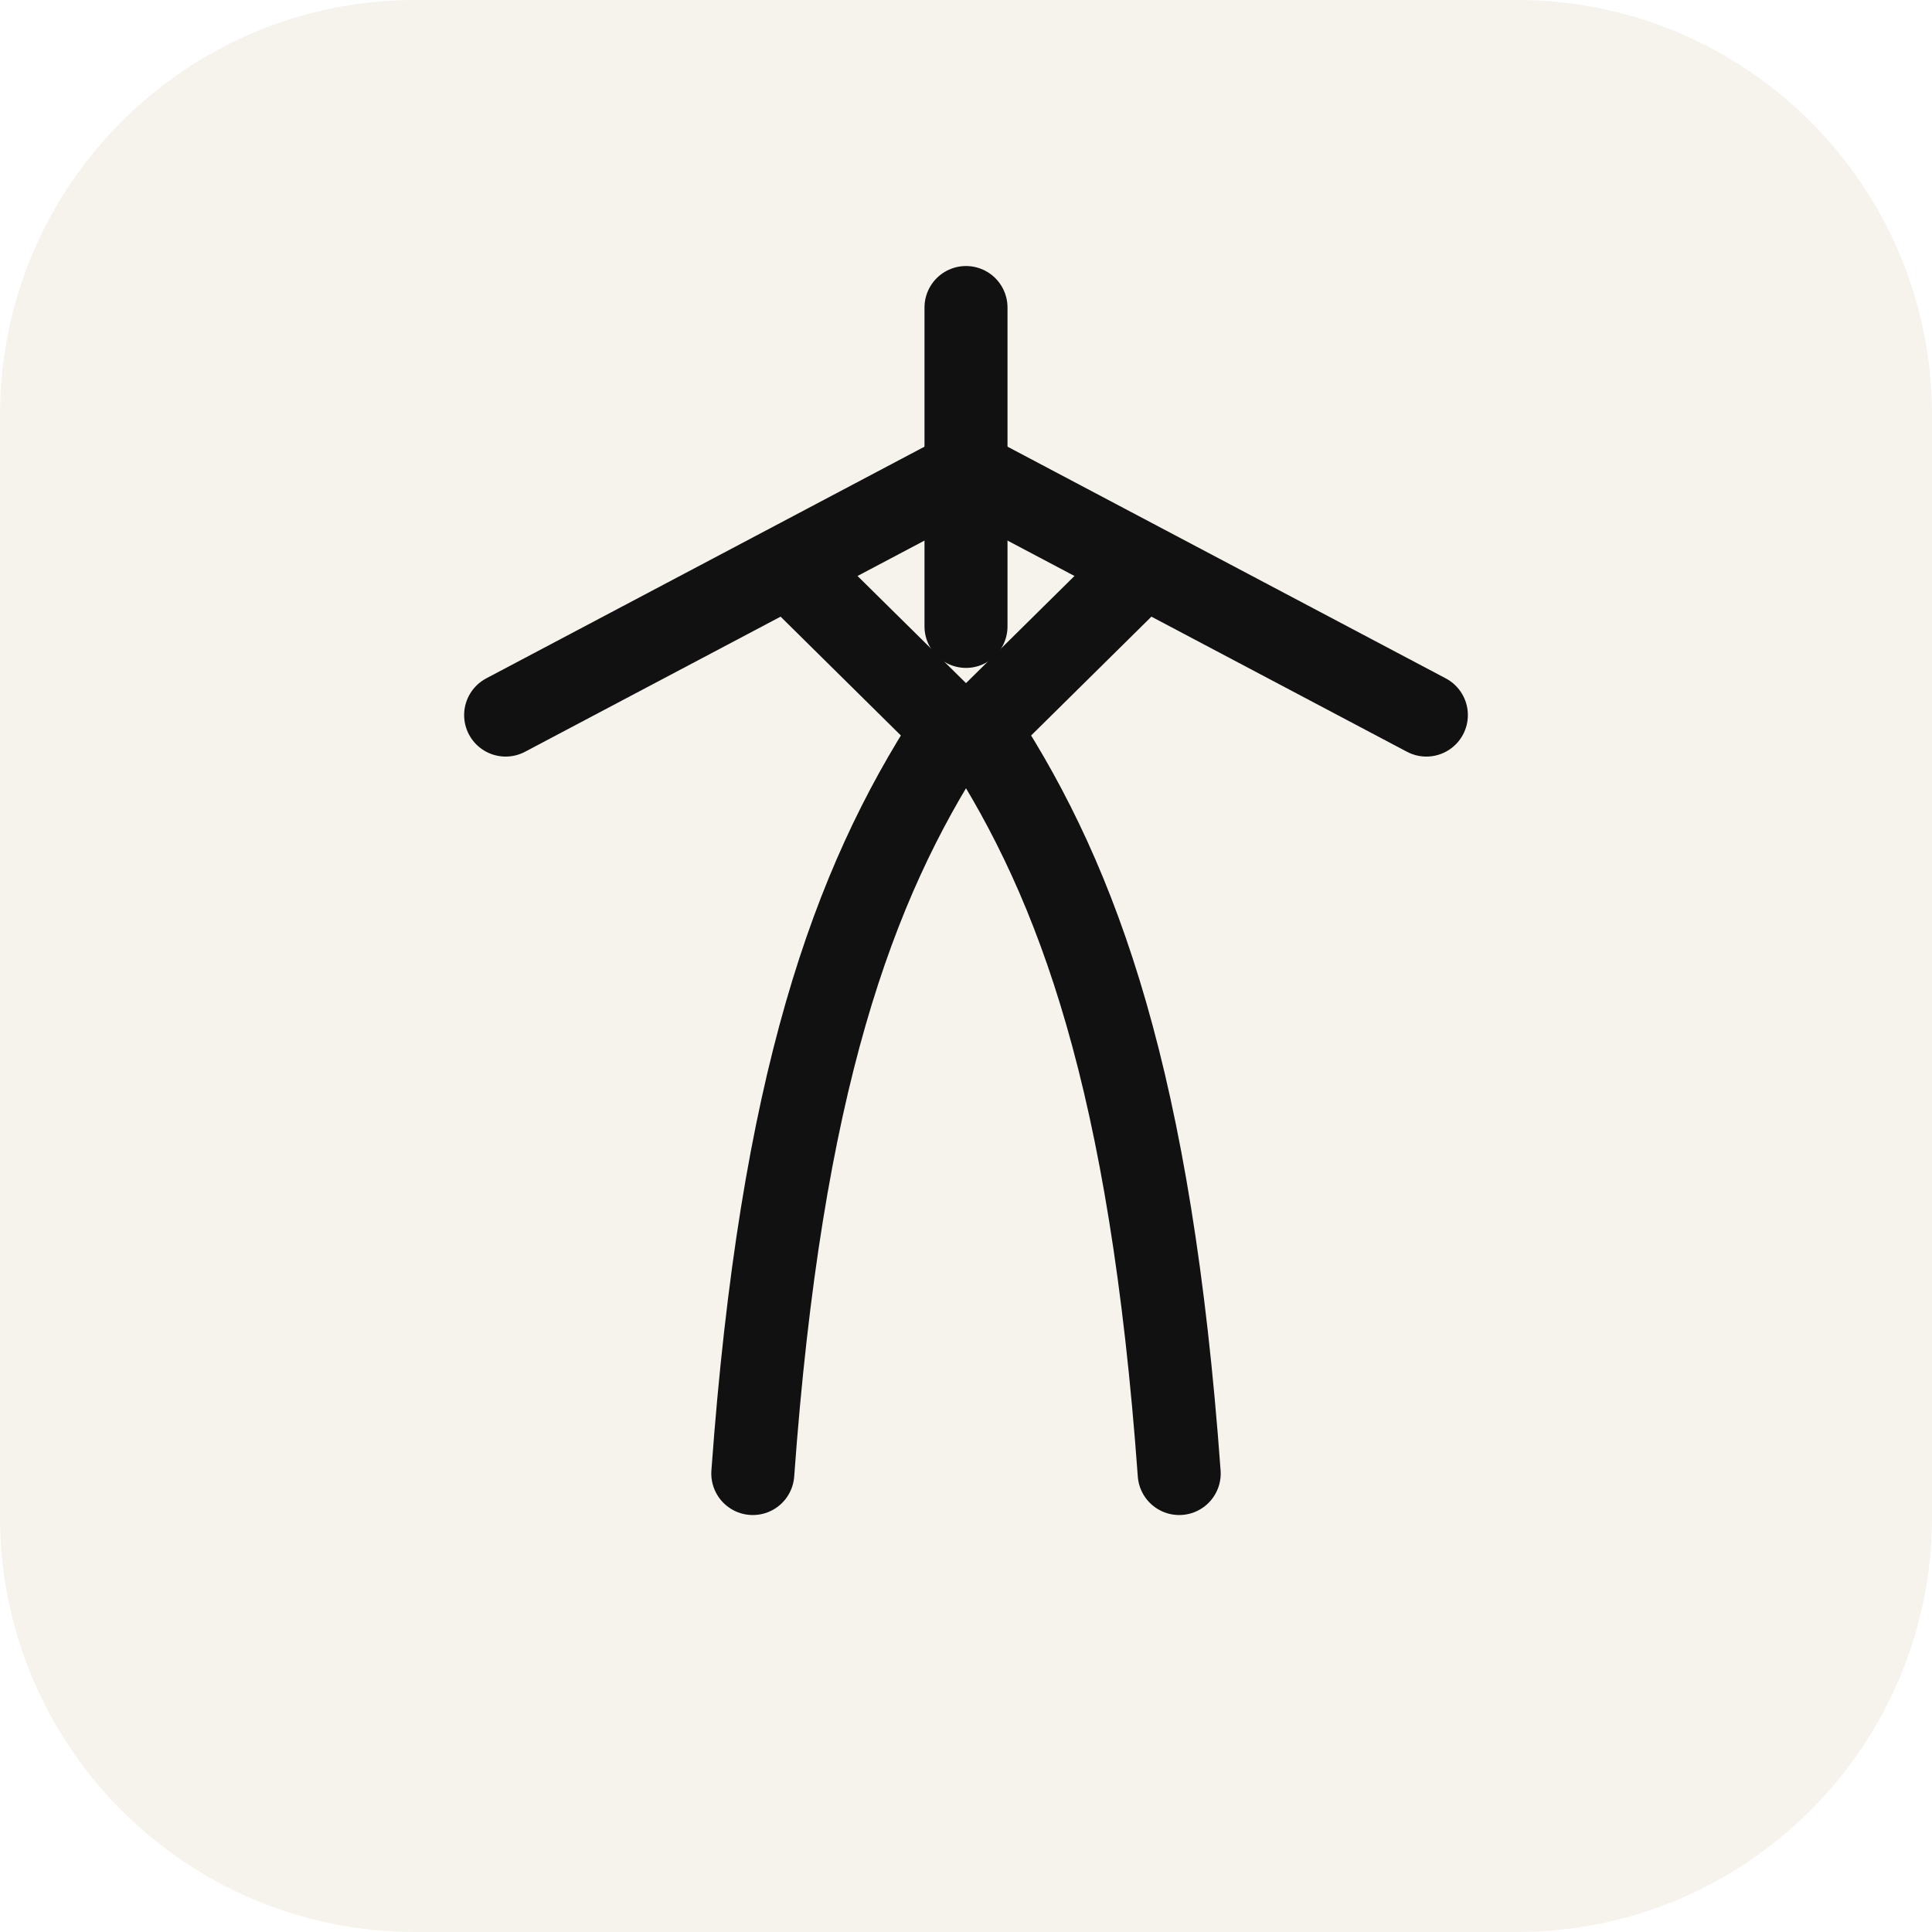
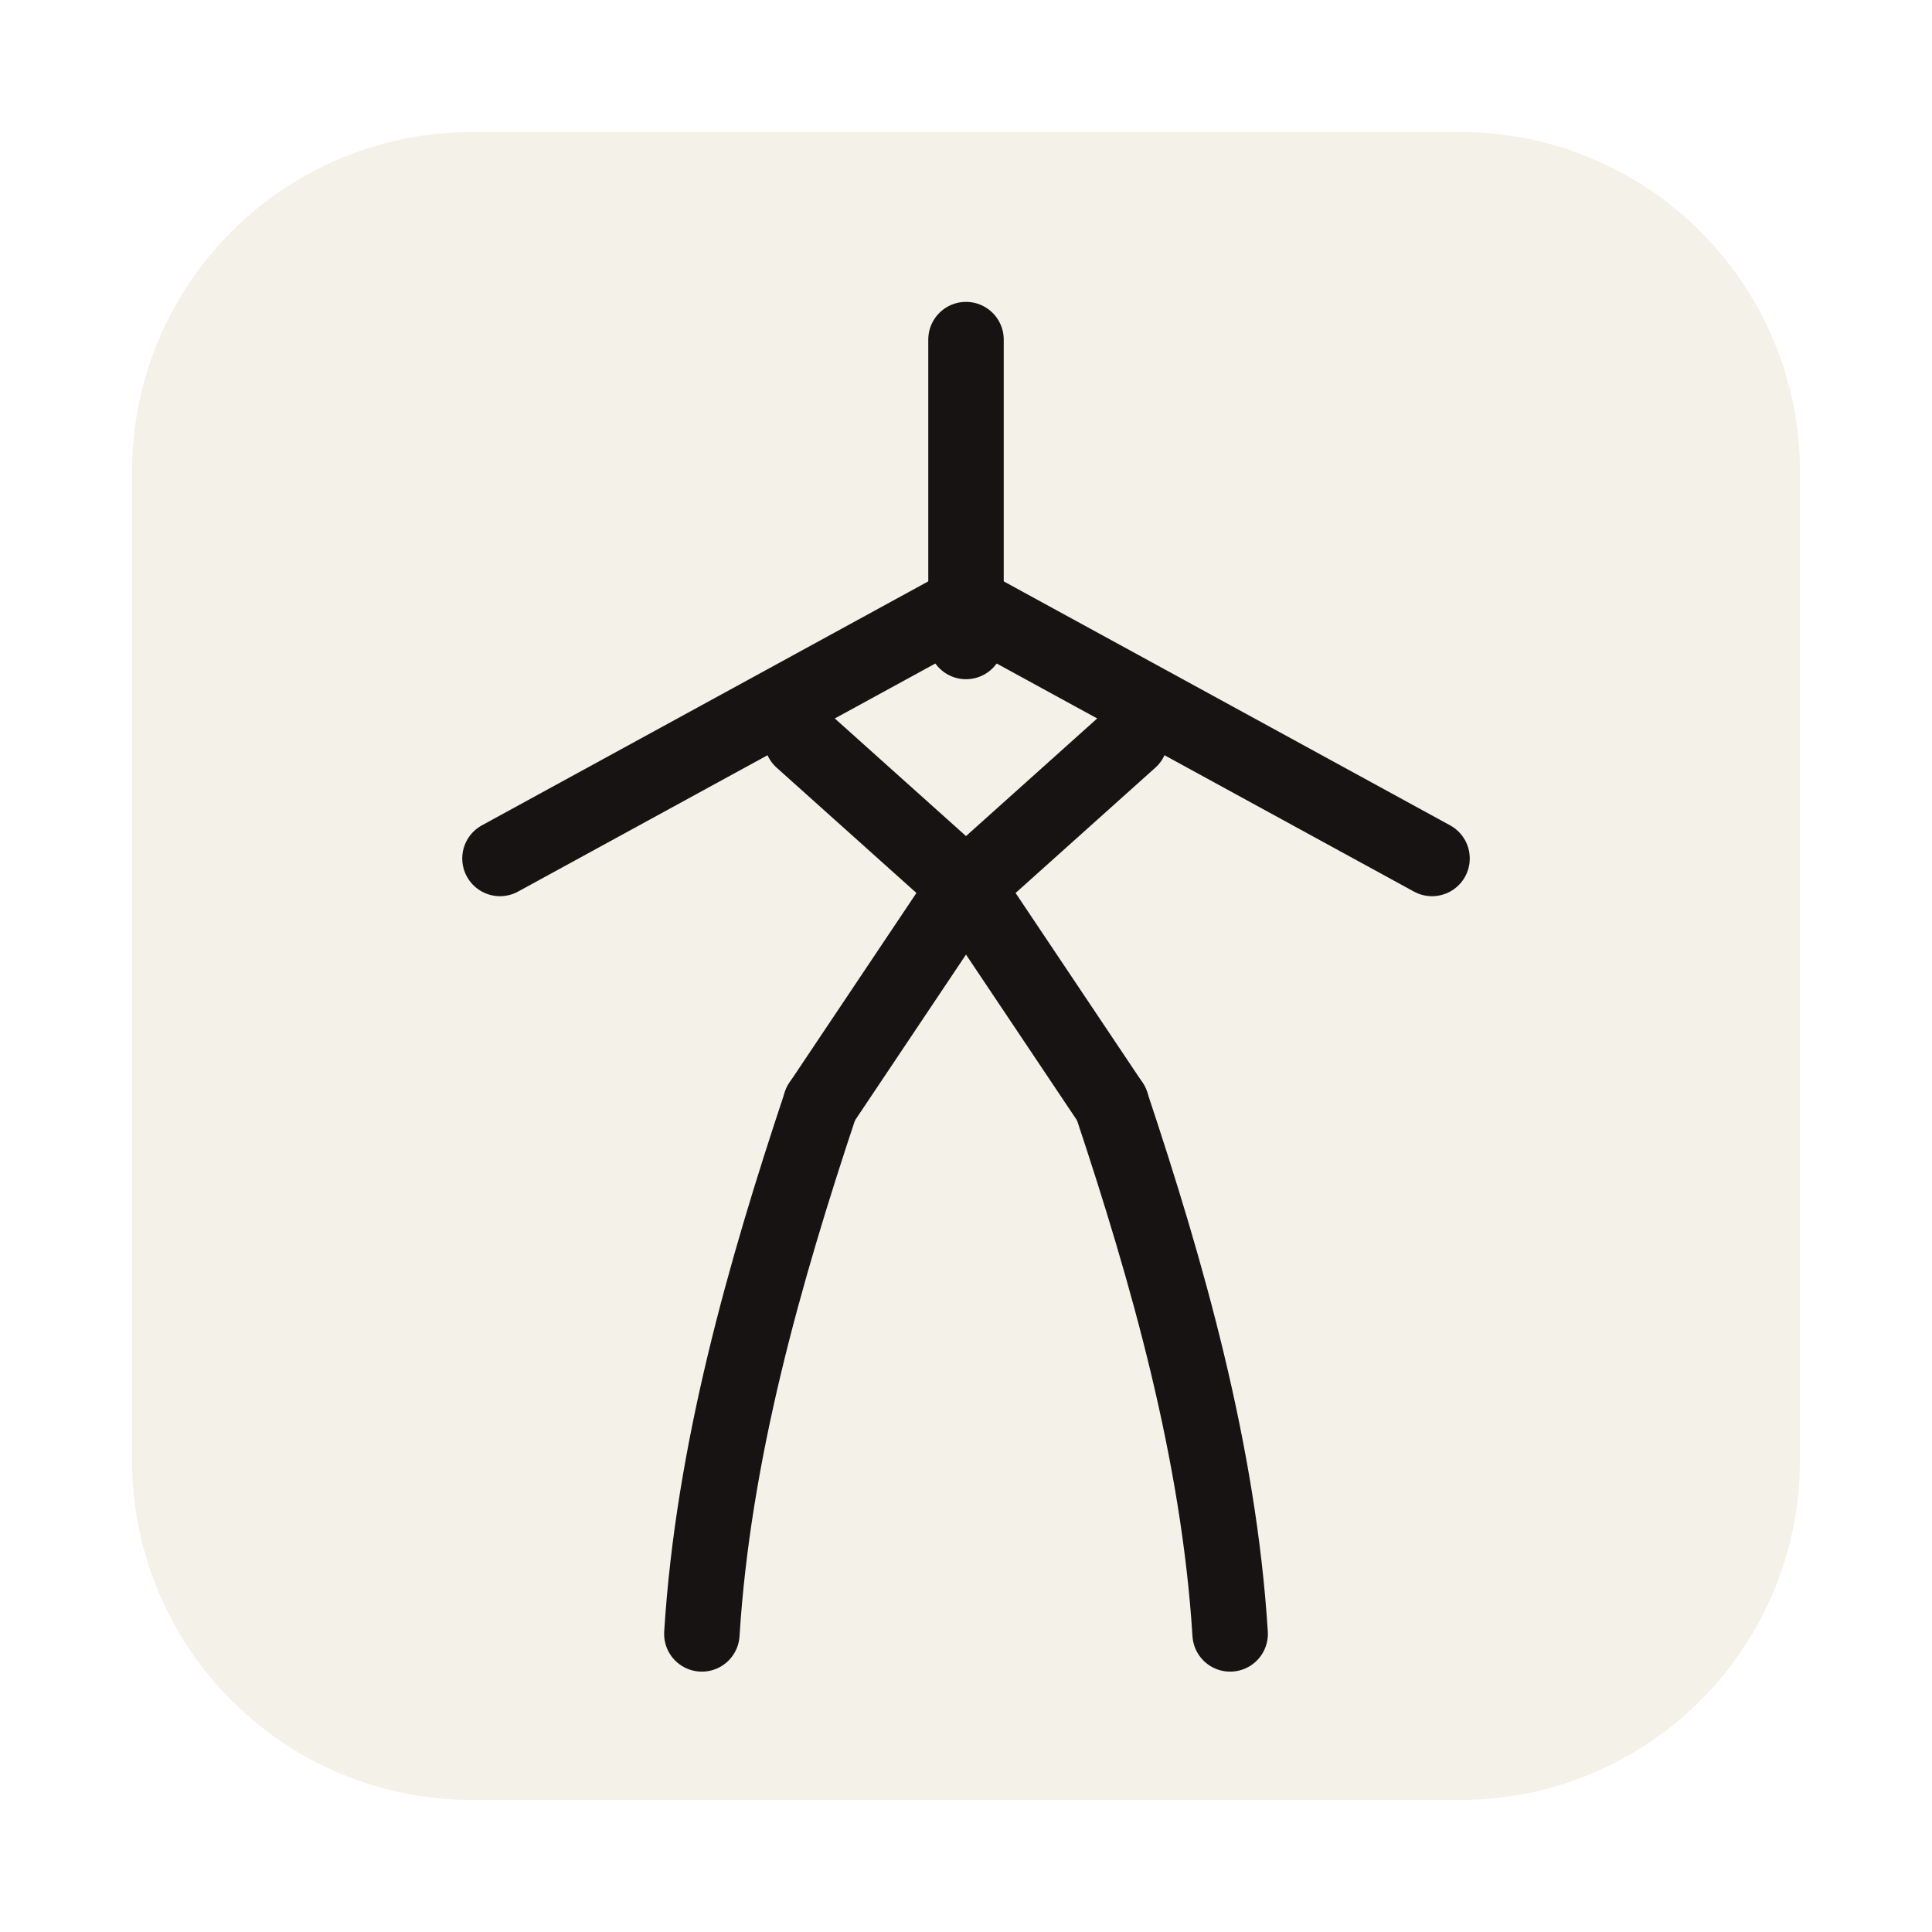
- <svg xmlns="http://www.w3.org/2000/svg" viewBox="0 0 1024 1024">
-   <rect width="1024" height="1024" rx="220" fill="#f6f3ec" />
-   <g fill="none" stroke="#111" stroke-width="44" stroke-linecap="round" stroke-linejoin="round">
-     <path d="M512 163 L512 332" />
-     <path d="M268 379 L512 250 L756 379" />
-     <path d="M429 311 L512 393 L595 311" />
-     <path d="M504 389 C452 469 414 574 399 781" />
-     <path d="M520 389 C572 469 610 574 625 781" />
+ <svg xmlns="http://www.w3.org/2000/svg" width="1024" height="1024" viewBox="0 0 1024 1024">
+   <rect x="70" y="70" width="884" height="884" rx="180" ry="180" fill="#F4F1E8" />
+   <g stroke="#171313" stroke-width="40" stroke-linecap="round" stroke-linejoin="round" fill="none">
+     <path d="M512 180 L512 340" />
+     <path d="M512 320 L265 455" />
+     <path d="M512 320 L759 455" />
+     <path d="M425 392 L512 470 L599 392" />
+     <path d="M512 470 L435 585" />
+     <path d="M512 470 L589 585" />
+     <path d="M435 585 C 405 675, 378 770, 372 866" />
+     <path d="M589 585 C 619 675, 646 770, 652 866" />
  </g>
</svg>
